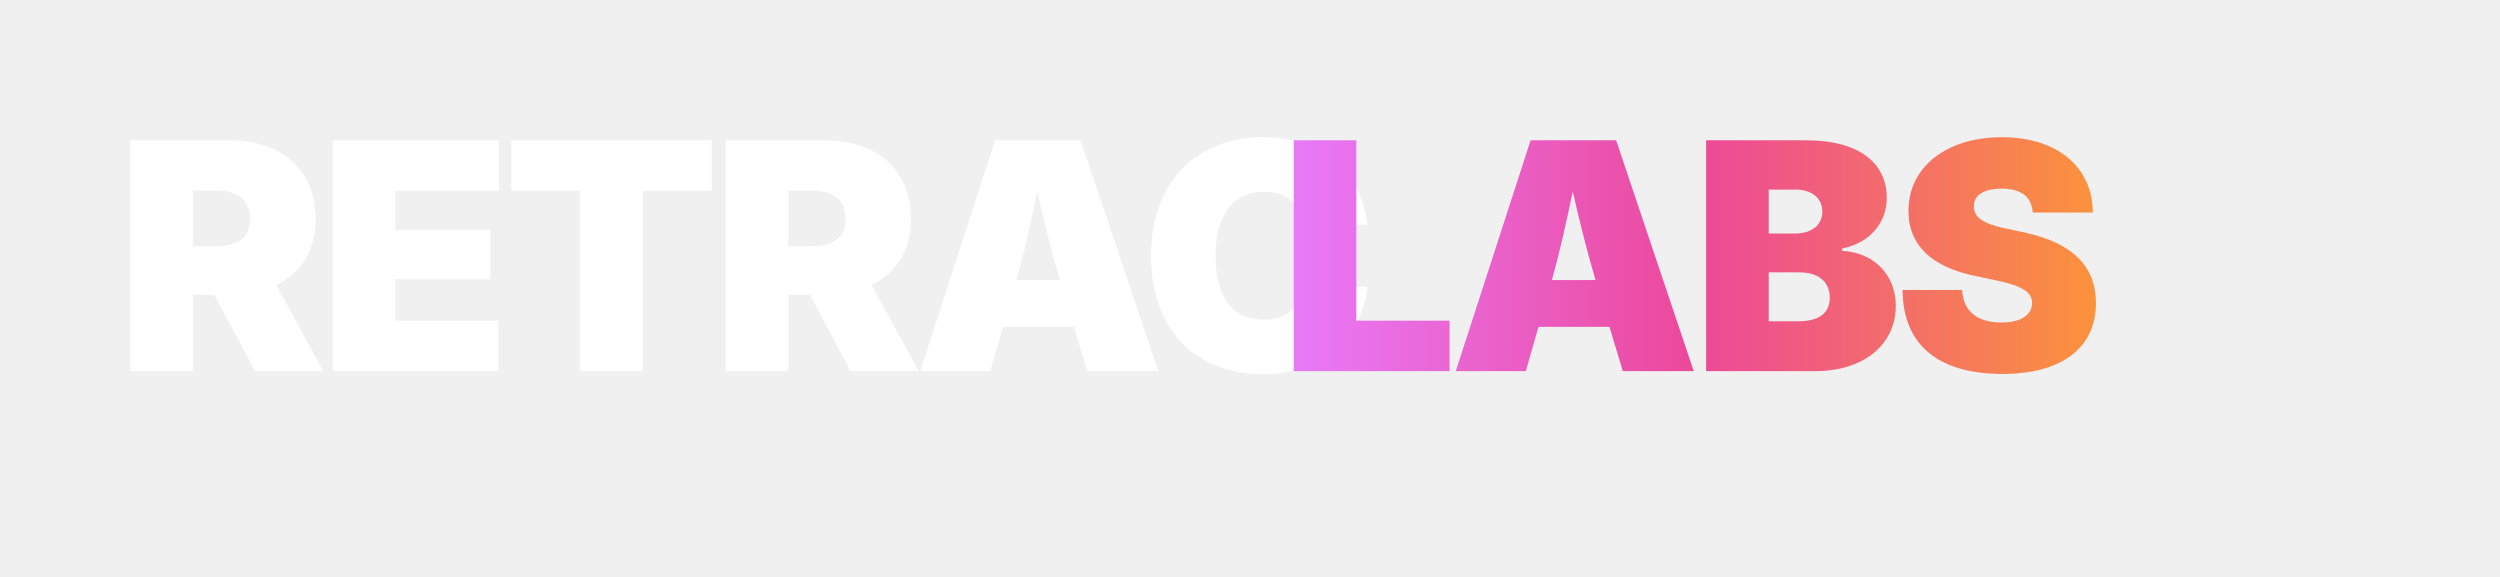
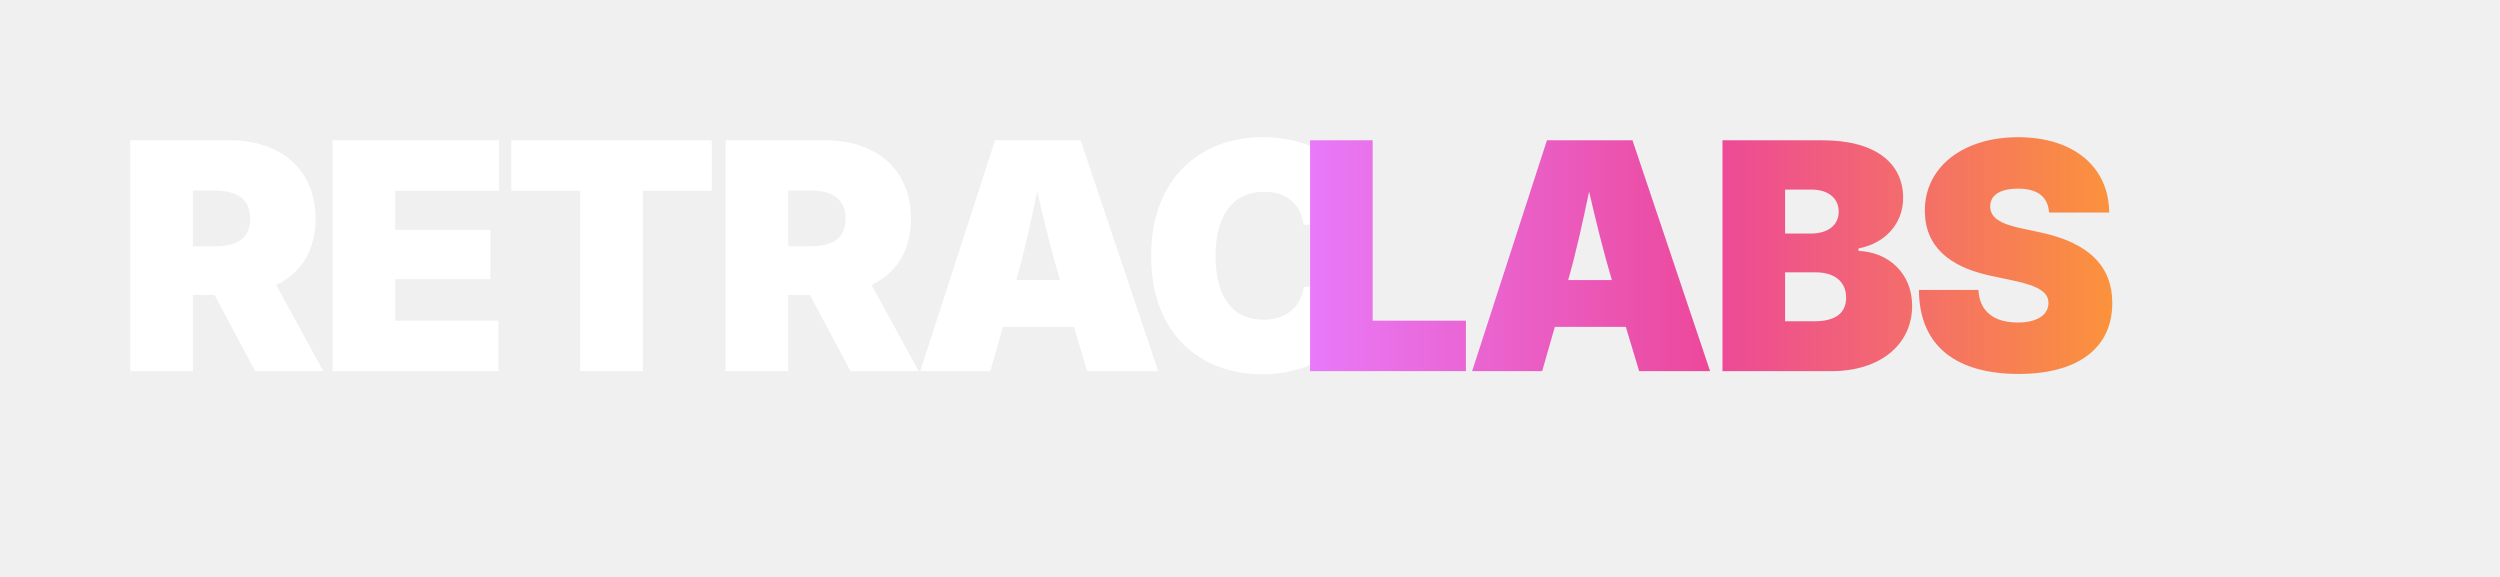
<svg xmlns="http://www.w3.org/2000/svg" viewBox="0 0 2600 600" width="2600" height="600">
  <defs>
    <linearGradient id="retracLabsGradient" x1="0%" y1="0%" x2="100%" y2="0%">
      <stop offset="0%" stop-color="#e879f9" />
      <stop offset="50%" stop-color="#ec4899" />
      <stop offset="100%" stop-color="#fb923c" />
    </linearGradient>
  </defs>
  <rect width="2600" height="600" fill="none" />
  <text x="120" y="386" fill="#ffffff" font-family="-apple-system, BlinkMacSystemFont, 'Segoe UI', sans-serif" font-size="330" font-weight="900" letter-spacing="-10">RETRAC</text>
-   <text x="1330" y="386" fill="url(#retracLabsGradient)" font-family="-apple-system, BlinkMacSystemFont, 'Segoe UI', sans-serif" font-size="330" font-weight="900" letter-spacing="-10">LABS</text>
+   <text x="1347" y="386" fill="url(#retracLabsGradient)" font-family="-apple-system, BlinkMacSystemFont, 'Segoe UI', sans-serif" font-size="330" font-weight="900" letter-spacing="-10">LABS</text>
</svg>
